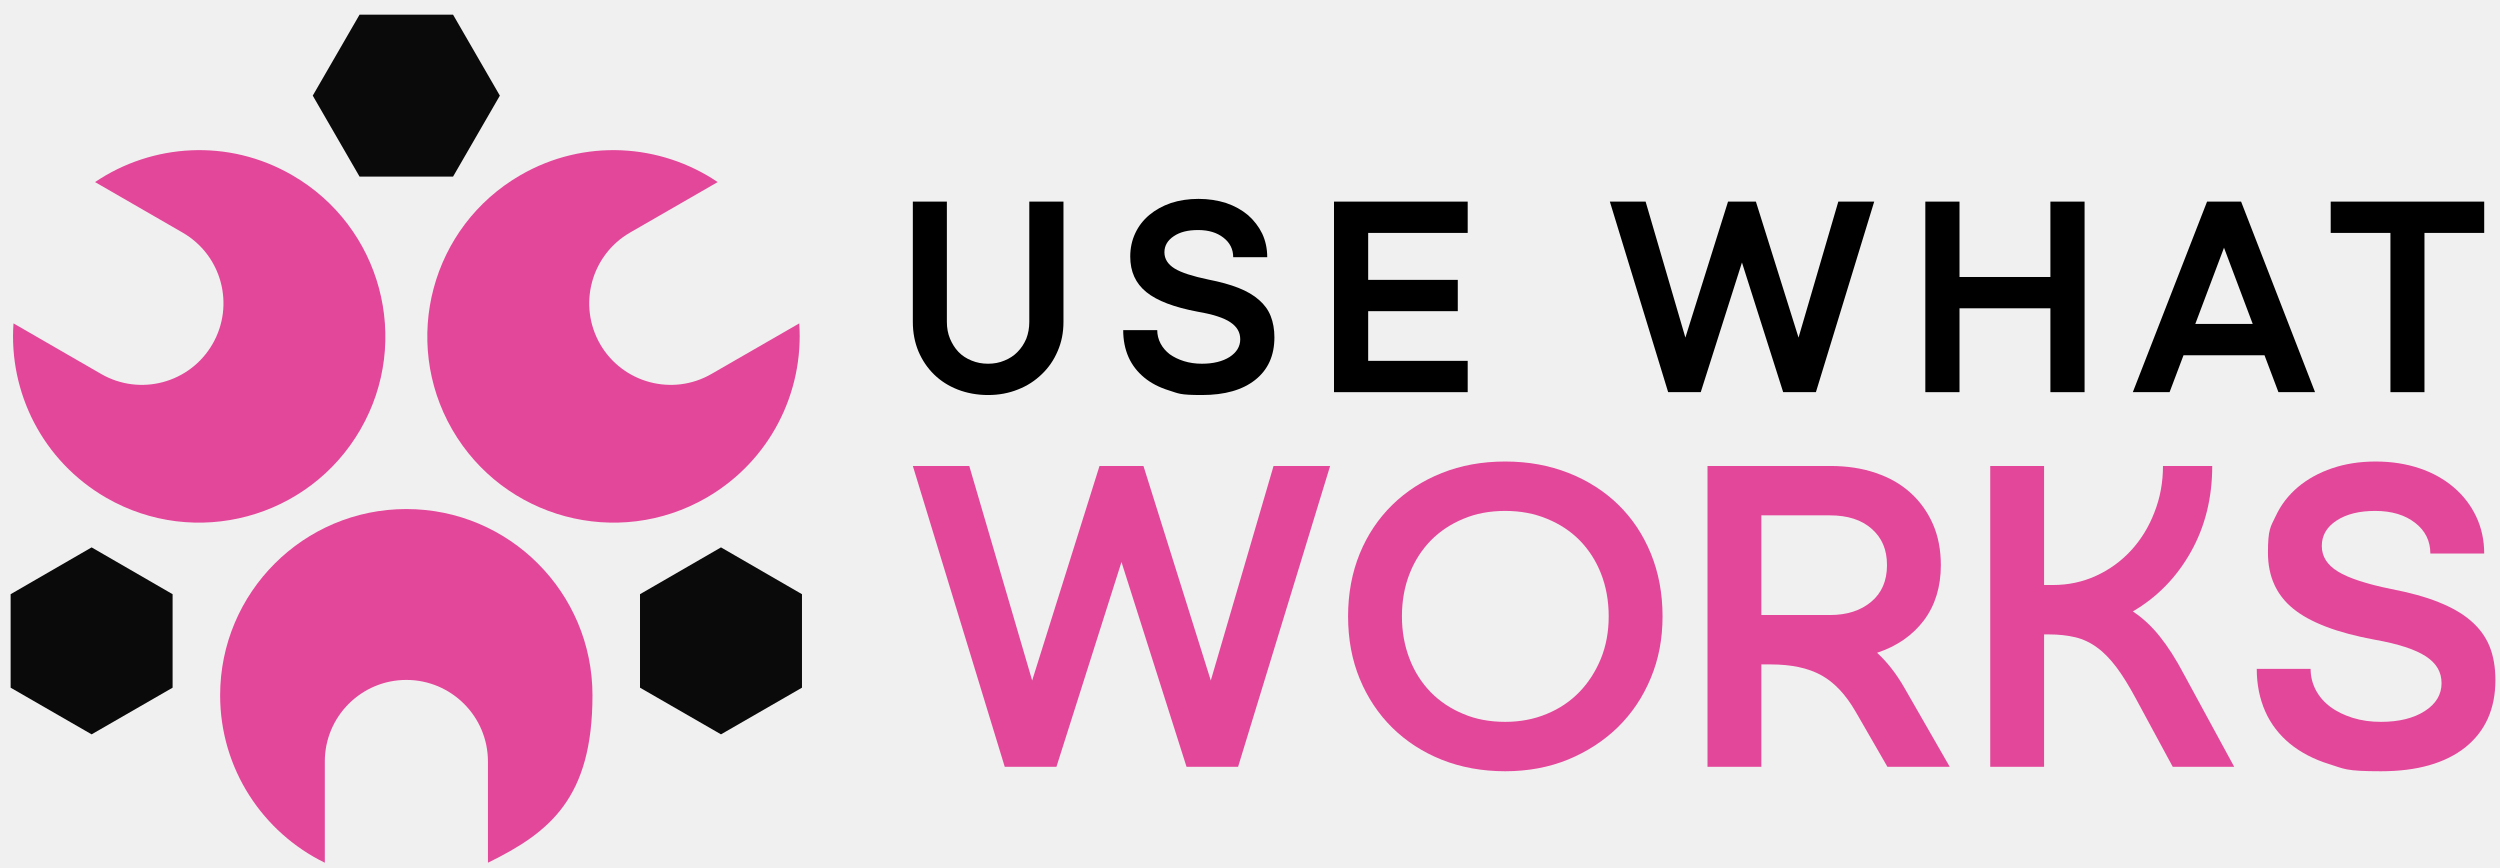
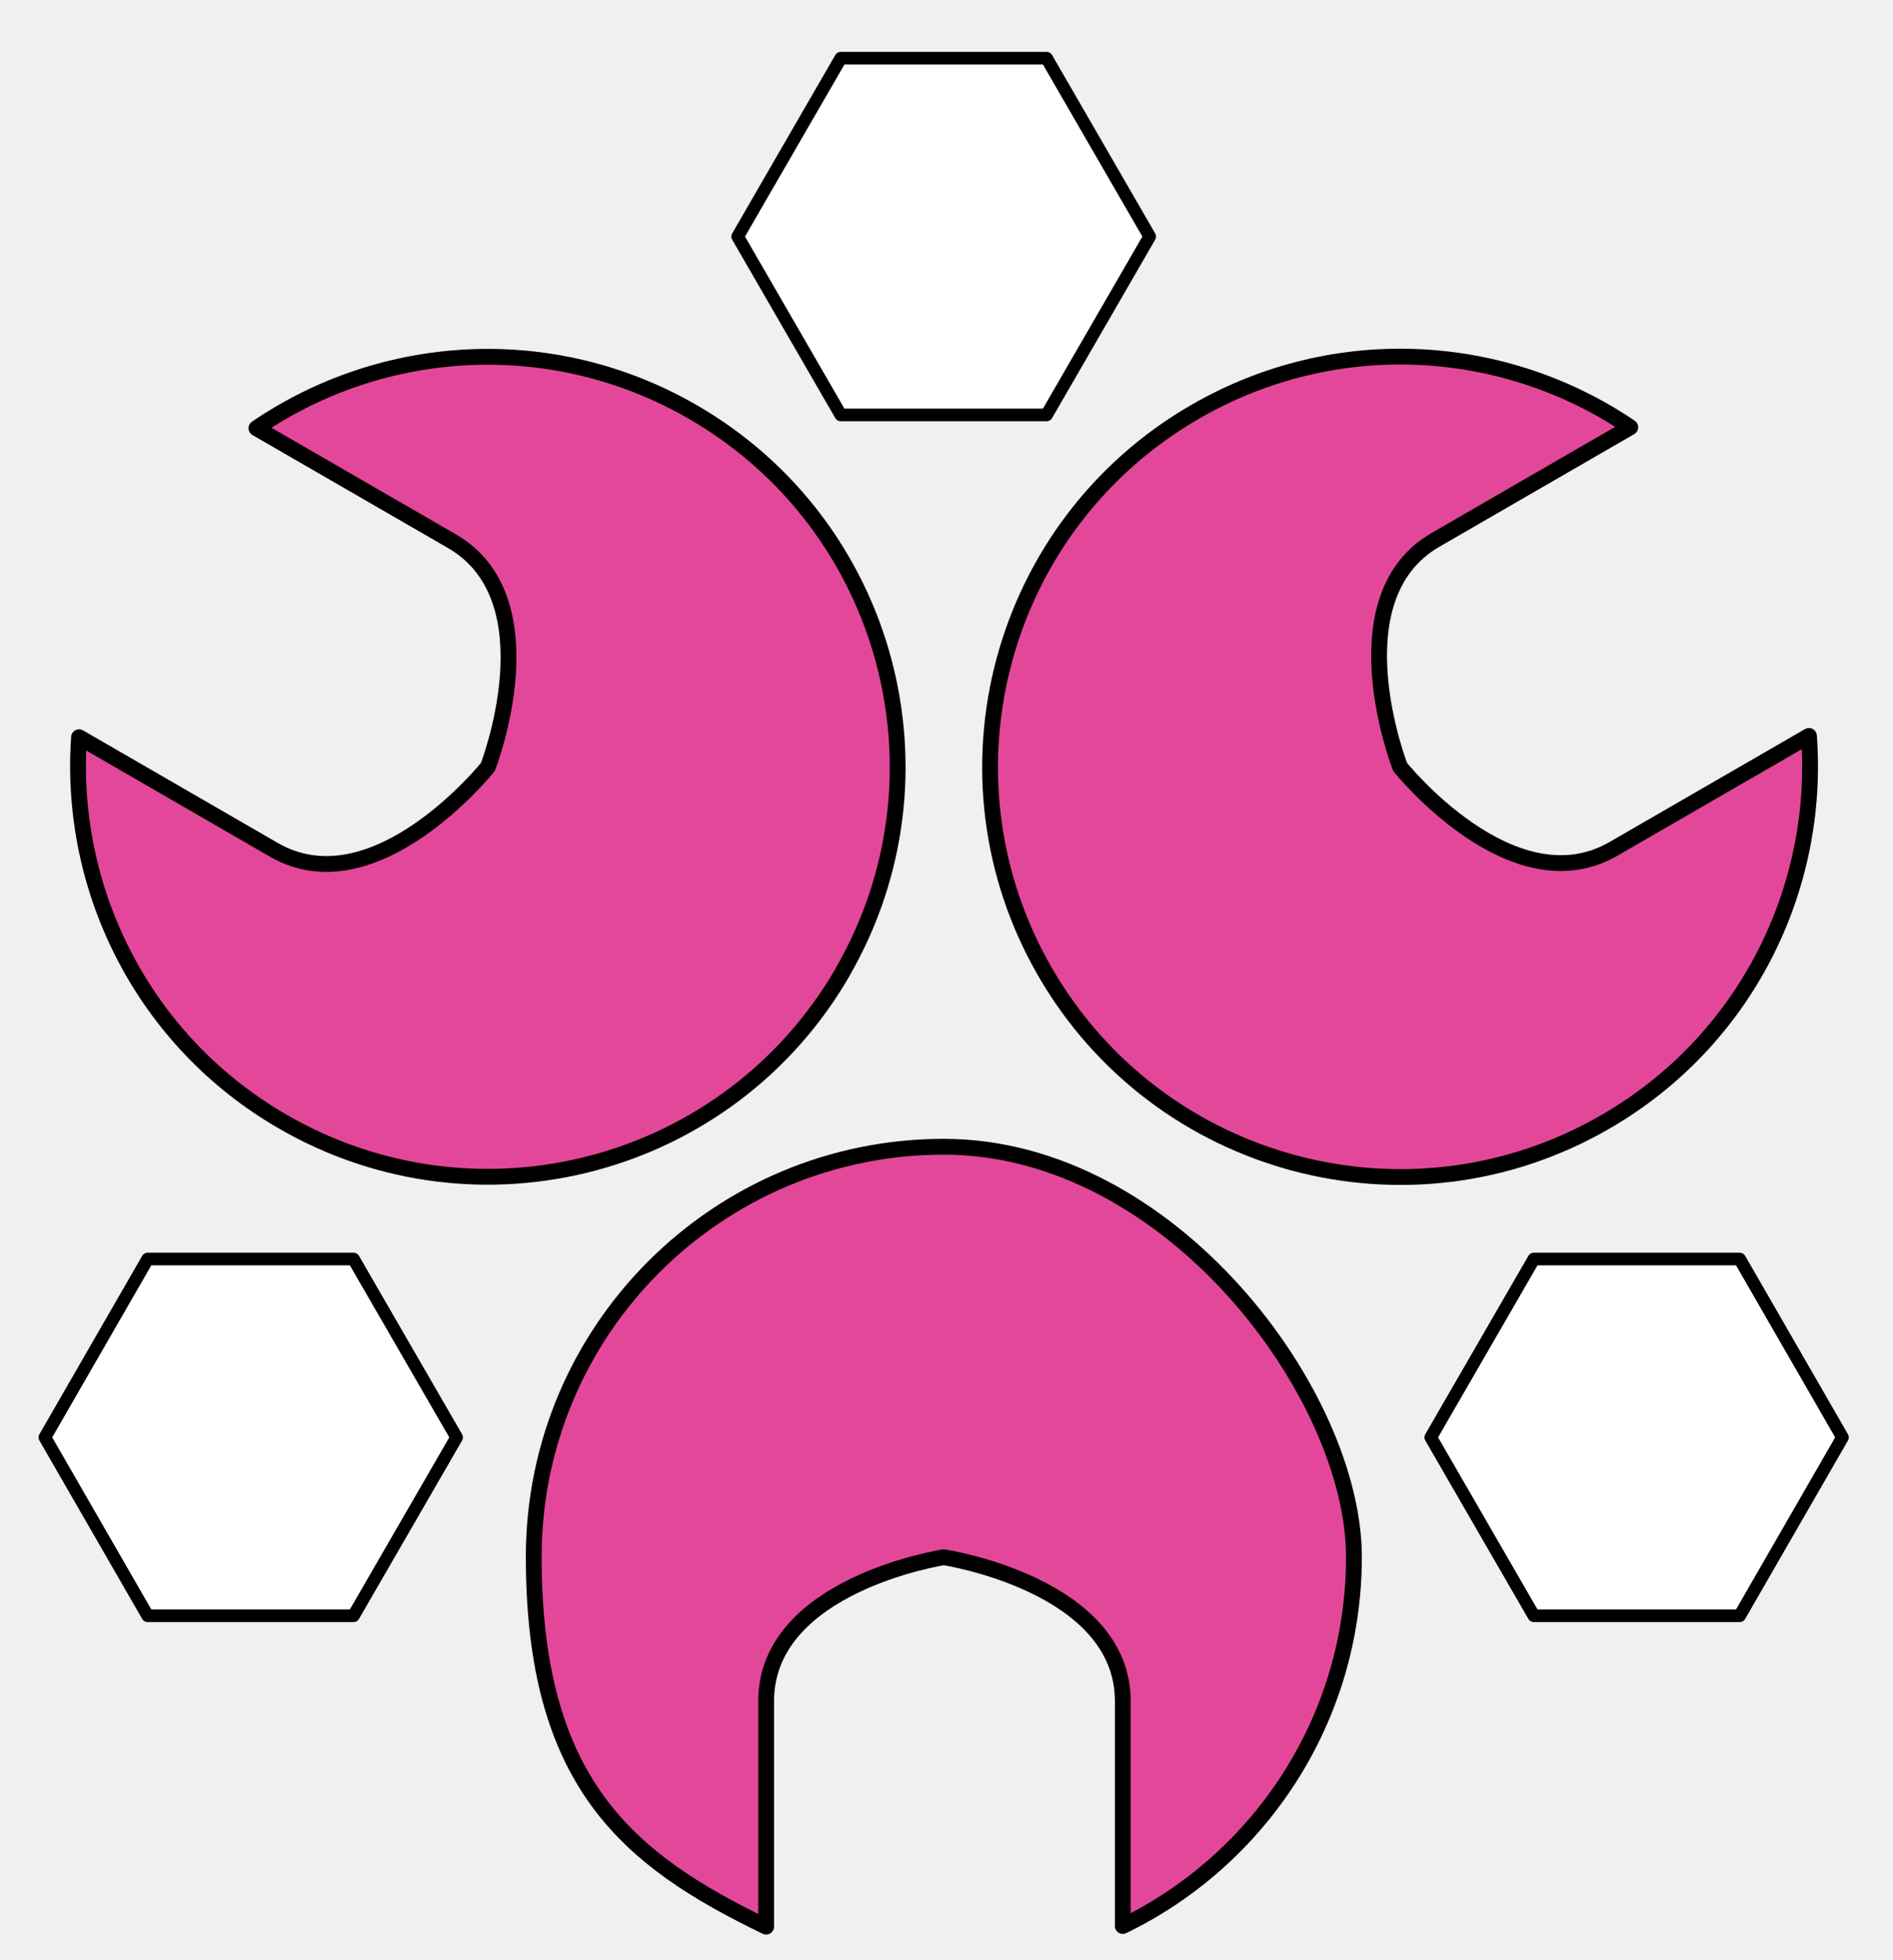
- <svg xmlns="http://www.w3.org/2000/svg" version="1.1" viewBox="0 0 1741 604" width="1741" height="604">
+ <svg xmlns="http://www.w3.org/2000/svg" id="Layer_1" version="1.1" viewBox="0 0 598.6 619.5">
  <defs>
    <style>
-       .st0, .st1, .st2, .st3 {
+       .st0 {
+         fill: #fff;
+       }
+ 
+       .st0, .st1, .st2, .st3, .st4, .st5, .st6, .st7, .st8, .st9 {
+         stroke: #000;
+         stroke-linecap: round;
+         stroke-linejoin: round;
+       }
+ 
+       .st0, .st1, .st2, .st3, .st4, .st5, .st6, .st7, .st9 {
+         stroke-width: 4px;
+       }
+ 
+       .st1 {
+         opacity: .7;
+       }
+ 
+       .st1, .st2, .st10, .st3, .st7, .st8 {
        fill: #e3479a;
      }

-       .st1 {
+       .st1, .st2, .st4, .st5, .st6, .st7 {
+         fill-rule: evenodd;
+       }
+ 
+       .st1, .st11, .st7 {
+         isolation: isolate;
+       }
+ 
+       .st12 {
+         fill: none;
+       }
+ 
+       .st5 {
+         fill: #f9fafb;
+       }
+ 
+       .st6 {
+         fill: #111827;
+       }
+ 
+       .st7 {
        mix-blend-mode: color;
      }

-       .st1, .st4, .st2 {
-         isolation: isolate;
+       .st8 {
+         stroke-width: 5px;
      }

-       .st1, .st5, .st2, .st6, .st7, .st3 {
-         fill-rule: evenodd;
-       }
- 
-       .st5 {
-         fill: #111827;
-       }
- 
-       .st2 {
-         opacity: .7;
-       }
- 
-       .st8 {
+       .st13 {
        fill: #0a0a0a;
-       }
- 
-       .st7 {
-         fill: #f9fafb;
      }
    </style>
  </defs>
-   <g class="st4">
-     <g id="Layer_1">
-       <path class="st5" d="M4362.9,4762.7v2134.6H829.4v-2134.6h3533.5Z" />
-       <path class="st1" d="M7896.4,4762.7v2134.6h-3533.5v-2134.6h3533.5Z" />
-       <path class="st2" d="M7896.4,4762.7v2134.6h-3533.5v-2134.6h3533.5Z" />
-       <path class="st3" d="M4389.8,4655.1v4475.6h-53.8v-4475.6h53.8Z" />
-       <path class="st3" d="M8028.8,6870.4v53.8H723.1v-53.8h7305.7Z" />
-       <path class="st7" d="M5555.7,6939.5v137h-713.7v-137h713.7Z" />
-       <path class="st0" d="M153.3,484.2c0-71.6,58.1-129.7,129.7-129.7s129.6,58.1,129.6,129.7-29.7,95.5-72.8,116.6v-70.5c0-31.4-25.5-56.8-56.8-56.8s-56.8,25.4-56.8,56.8v70.5c-43.2-21.1-72.9-65.4-72.9-116.6h0Z" />
-       <path class="st0" d="M203.5,122c62,35.8,83.3,115.1,47.5,177.1-35.8,62-115.1,83.3-177.1,47.5C29.5,320.9,6,273.1,9.4,225.2l61,35.2c27.2,15.7,61.9,6.4,77.6-20.8,15.7-27.2,6.4-61.9-20.8-77.6l-61-35.2c39.8-26.9,93-30.5,137.3-4.8h0Z" />
-       <path class="st0" d="M492,346.6c-62,35.8-141.3,14.5-177.1-47.5-35.7-62-14.5-141.3,47.5-177.1,44.4-25.7,97.6-22.1,137.4,4.8l-61.1,35.2c-27.1,15.7-36.4,50.4-20.8,77.6,15.7,27.2,50.5,36.5,77.6,20.8l61.1-35.2c3.3,47.9-20.2,95.7-64.6,121.4h0Z" />
-       <path d="M688.1,253.3c4.1,0,7.9-.7,11.4-2.2,3.5-1.4,6.6-3.4,9.1-6,2.6-2.6,4.6-5.7,6.1-9.2,1.4-3.6,2.1-7.5,2.1-11.7v-83.8h23.8v83.8c0,7.3-1.3,14-4,20.2-2.6,6.2-6.3,11.6-11,16.1-4.7,4.6-10.2,8.2-16.6,10.7-6.4,2.6-13.4,3.9-20.9,3.9s-14.7-1.3-21.1-3.8c-6.4-2.5-11.9-6-16.5-10.5-4.6-4.5-8.2-9.8-10.9-16.1-2.6-6.3-3.9-13.1-3.9-20.5v-83.8h23.7v83.8c0,4.2.7,8.1,2.2,11.7,1.5,3.5,3.4,6.6,5.9,9.2,2.5,2.6,5.6,4.6,9.1,6,3.6,1.5,7.4,2.2,11.5,2.2h0Z" />
-       <path d="M887.5,234.9c0,12.7-4.4,22.5-13.3,29.6-8.9,7.1-21.3,10.6-37.2,10.6s-16.1-1.1-22.9-3.2c-6.8-2.1-12.6-5.1-17.3-9-4.7-3.9-8.4-8.6-10.9-14.2-2.5-5.7-3.7-11.9-3.7-18.8h23.7c0,3.3.8,6.4,2.3,9.3,1.5,2.9,3.7,5.4,6.4,7.5,2.8,2,6.1,3.6,9.9,4.8,3.9,1.2,8,1.8,12.5,1.8,7.9,0,14.4-1.6,19.3-4.7,4.9-3.2,7.4-7.3,7.4-12.3s-2.3-8.8-6.9-11.9c-4.6-3.1-12.1-5.5-22.6-7.3-16.5-3.1-28.4-7.6-35.9-13.7-7.5-6.1-11.2-14.3-11.2-24.7,0-6,1.2-11.4,3.5-16.3,2.3-4.9,5.5-9.1,9.8-12.7,4.2-3.5,9.2-6.3,15-8.3,5.8-1.9,12.2-2.9,19.2-2.9s13.4,1,19.3,2.9c5.9,2,10.9,4.8,15.2,8.4,4.2,3.7,7.5,8,9.9,12.9,2.3,4.9,3.5,10.4,3.5,16.4h-23.7c0-5.6-2.3-10.1-6.8-13.6-4.5-3.5-10.3-5.3-17.6-5.3s-12.7,1.4-17,4.3c-4.3,2.9-6.5,6.6-6.5,11.2,0,4.6,2.4,8.4,7.1,11.3,4.7,2.9,12.6,5.4,23.6,7.7,8.1,1.6,15.1,3.5,20.9,5.8,5.8,2.3,10.6,5.1,14.3,8.4,3.7,3.2,6.4,6.9,8.1,11.2,1.7,4.3,2.6,9.3,2.6,14.8h0Z" />
-       <path d="M1022.1,162.2h-69.3v32.7h62.4v21.8h-62.4v34.6h69.3v21.8h-93.1v-132.7h93.1v21.8Z" />
-       <path d="M1203.4,140.4h19.4l29.7,94.7,27.7-94.7h25l-40.6,132.7h-22.8l-28.7-90.3-28.7,90.3h-22.7l-40.6-132.7h24.9l27.7,94.7,29.7-94.7Z" />
-       <path d="M1451.7,140.4v132.7h-23.8v-58.4h-63.3v58.4h-23.8v-132.7h23.8v52.5h63.3v-52.5h23.8Z" />
-       <path class="st6" d="M1485.3,273.1l51.7-132.7h23.7l51.5,132.7h-25.5l-9.7-25.7h-56.4l-9.7,25.7h-25.6ZM1528.8,225.6h40l-20-53.1-20,53.1Z" />
-       <path d="M1730,162.2h-41.6v110.9h-23.7v-110.9h-41.6v-21.8h106.9v21.8Z" />
-       <path class="st0" d="M765.7,324.5h30.6l46.9,149.4,43.7-149.4h39.4l-64.1,209.5h-35.9l-45.3-142.6-45.3,142.6h-36l-64-209.5h39.3l43.8,149.4,46.9-149.4Z" />
-       <path class="st3" d="M938.8,429.2c0-15.8,2.7-30.3,8.1-43.6,5.4-13.2,13-24.5,22.7-34,9.7-9.5,21.2-16.9,34.5-22.2,13.3-5.3,28-8,44.1-8s30.7,2.7,44.2,8c13.4,5.3,25,12.7,34.7,22.2,9.7,9.5,17.2,20.8,22.6,34,5.4,13.3,8.1,27.8,8.1,43.6s-2.7,29.8-8.2,43c-5.5,13.3-13.2,24.7-23,34.3-9.8,9.5-21.4,17-34.7,22.5-13.3,5.4-27.9,8.1-43.7,8.1s-30.8-2.7-44.1-8c-13.3-5.3-24.8-12.8-34.5-22.3-9.7-9.6-17.3-21-22.7-34.1-5.4-13.1-8.1-27.6-8.1-43.5h0ZM976.3,429.2c0,10.7,1.8,20.5,5.3,29.6,3.5,9.1,8.5,16.8,14.8,23.3,6.4,6.5,14,11.5,22.7,15.1,8.7,3.7,18.4,5.5,29.1,5.5,10.4,0,20-1.8,28.9-5.5,8.8-3.6,16.4-8.7,22.8-15.3,6.3-6.5,11.3-14.3,15-23.3,3.6-8.9,5.4-18.7,5.4-29.4s-1.8-20.7-5.3-29.6c-3.5-9-8.5-16.7-14.8-23.2-6.4-6.5-14-11.5-22.8-15.1-8.9-3.7-18.6-5.5-29.2-5.5s-20.4,1.8-29.1,5.5c-8.7,3.6-16.3,8.6-22.7,15.1-6.3,6.5-11.3,14.2-14.8,23.2-3.5,8.9-5.3,18.8-5.3,29.6h0Z" />
-       <path class="st3" d="M1351.6,393.6c0,15-3.9,27.8-11.7,38.3-7.9,10.5-18.8,18.1-32.7,22.7,7.1,6.5,13.3,14.5,18.8,24l31.8,55.4h-43.4l-22.2-38.5c-6.9-11.9-14.8-20.3-23.9-25.3-9.1-5-20.8-7.5-35.2-7.5h-6.5v71.3h-37.5v-209.5h85.3c11.9,0,22.5,1.6,32,4.9,9.5,3.2,17.5,7.8,24.2,13.9,6.7,6.1,11.8,13.3,15.5,21.7,3.7,8.5,5.5,18,5.5,28.6h0ZM1226.6,428.3h47.8c11.9,0,21.4-3.1,28.7-9.2,7.3-6.1,11-14.6,11-25.5s-3.5-19-10.6-25.3c-7.1-6.3-16.8-9.4-29.1-9.4h-47.8v69.4Z" />
-       <path class="st0" d="M1423.5,407.4h6.2c10.6,0,20.6-2.1,30-6.4s17.5-10.2,24.4-17.7c6.9-7.5,12.3-16.3,16.2-26.4,4-10.1,6-20.9,6-32.4h34.3c0,22.1-4.9,42-14.8,59.7-9.9,17.7-23.4,31.6-40.5,41.6,6.7,4.4,12.9,10.1,18.6,17.2,5.7,7.1,11.4,15.9,17,26.6l35,64.4h-42.8l-25.9-47.9c-4.6-8.5-9-15.7-13.3-21.4-4.3-5.7-8.7-10.3-13.4-13.7-4.7-3.5-9.8-5.9-15.2-7.2s-11.6-2-18.7-2h-3.1v92.2h-37.5v-209.5h37.5v82.9Z" />
-       <path class="st0" d="M1737.8,473.6c0,20-7,35.6-20.9,46.8-14,11.1-33.6,16.7-58.8,16.7s-25.4-1.7-36.1-5c-10.7-3.3-19.8-8.1-27.3-14.2-7.5-6.2-13.3-13.7-17.2-22.5-3.9-8.9-5.9-18.7-5.9-29.6h37.5c0,5.2,1.2,10.1,3.6,14.7,2.4,4.6,5.8,8.5,10.1,11.7,4.4,3.3,9.6,5.8,15.6,7.7,6.1,1.9,12.6,2.8,19.7,2.8,12.5,0,22.7-2.5,30.5-7.5,7.8-5,11.7-11.5,11.7-19.4s-3.6-13.9-10.9-18.7c-7.3-4.8-19.2-8.7-35.6-11.6-26.1-4.8-45-12-56.8-21.6-11.7-9.5-17.6-22.5-17.6-39s1.8-18,5.5-25.7c3.6-7.7,8.7-14.3,15.4-20,6.7-5.6,14.6-10,23.8-13.1,9.1-3.1,19.2-4.7,30.3-4.7s21.2,1.6,30.5,4.7c9.3,3.1,17.2,7.6,23.9,13.3,6.7,5.7,11.9,12.5,15.6,20.3,3.7,7.8,5.6,16.4,5.6,25.8h-37.5c0-8.7-3.5-15.9-10.6-21.4s-16.3-8.3-27.8-8.3c-11.1,0-20,2.2-26.9,6.7s-10.3,10.4-10.3,17.7,3.7,13.2,11.2,17.8c7.5,4.6,19.9,8.7,37.2,12.2,12.9,2.5,24,5.5,33.1,9.2,9.2,3.7,16.7,8,22.5,13.1,5.9,5.1,10.2,11.1,12.9,17.8,2.7,6.8,4,14.6,4,23.3h0Z" />
-       <polygon class="st8" points="250.4 123 315.5 123 348.1 66.6 315.5 10.2 250.4 10.2 217.8 66.6 250.4 123" />
-       <polygon class="st8" points="558.5 478.9 558.5 413.8 502.1 381.2 445.7 413.8 445.7 478.9 502.1 511.4 558.5 478.9" />
-       <polygon class="st8" points="120.2 478.9 120.2 413.8 63.8 381.2 7.4 413.8 7.4 478.9 63.8 511.4 120.2 478.9" />
+   <path class="st8" d="M298.5,362.6c-71.6,0-129.7,58-129.7,129.7s30,95.9,73.5,116.9v-71.3h0c0-36.9,56.2-45.5,56.2-45.5,0,0,56.6,8.6,56.6,45.5h0v71.1c43.3-21,73.1-65.4,73.1-116.7s-58-129.7-129.7-129.7Z" />
+   <path class="st8" d="M330.5,307.3c35.8,62,115.1,83.3,177.1,47.5,44.6-25.7,68.1-73.9,64.5-122.1l-61.8,35.7h0c-32,18.5-67.5-25.9-67.5-25.9,0,0-20.8-53.3,11.2-71.8h0s61.6-35.6,61.6-35.6c-39.8-27-93.1-30.6-137.6-4.9-62,35.8-83.3,115.1-47.5,177.1Z" />
+   <path class="st8" d="M266.5,307.3c35.8-62,14.6-141.3-47.5-177.1-44.6-25.7-98.1-22-137.9,5.2l61.8,35.7h0c32,18.5,11.4,71.4,11.4,71.4,0,0-35.7,44.7-67.7,26.2h0s-61.6-35.6-61.6-35.6c-3.4,48,20.1,96,64.5,121.6,62,35.8,141.3,14.6,177.1-47.5Z" />
+   <g class="st11">
+     <g id="Layer_11" data-name="Layer_1">
+       <path class="st6" d="M4378.4,4770.9v2134.6H844.9v-2134.6h3533.5Z" />
+       <path class="st7" d="M7911.9,4770.9v2134.6h-3533.5v-2134.6h3533.5Z" />
+       <path class="st1" d="M7911.9,4770.9v2134.6h-3533.5v-2134.6h3533.5Z" />
+       <path class="st2" d="M4405.3,4663.3v4475.6h-53.8v-4475.6h53.8Z" />
+       <path class="st2" d="M8044.3,6878.6v53.8H738.6v-53.8h7305.7,0Z" />
+       <path class="st5" d="M5571.2,6947.7v137h-713.7v-137h713.7Z" />
+       <path class="st9" d="M703.6,261.5c4.1,0,7.9-.7,11.4-2.2,3.5-1.4,6.6-3.4,9.1-6,2.6-2.6,4.6-5.7,6.1-9.2,1.4-3.6,2.1-7.5,2.1-11.7v-83.8h23.8v83.8c0,7.3-1.3,14-4,20.2-2.6,6.2-6.3,11.6-11,16.1-4.7,4.6-10.2,8.2-16.6,10.7-6.4,2.6-13.4,3.9-20.9,3.9s-14.7-1.3-21.1-3.8c-6.4-2.5-11.9-6-16.5-10.5s-8.2-9.8-10.9-16.1c-2.6-6.3-3.9-13.1-3.9-20.5v-83.8h23.7v83.8c0,4.2.7,8.1,2.2,11.7,1.5,3.5,3.4,6.6,5.9,9.2,2.5,2.6,5.6,4.6,9.1,6,3.6,1.5,7.4,2.2,11.5,2.2h0Z" />
+       <path class="st9" d="M903,243.1c0,12.7-4.4,22.5-13.3,29.6-8.9,7.1-21.3,10.6-37.2,10.6s-16.1-1.1-22.9-3.2c-6.8-2.1-12.6-5.1-17.3-9s-8.4-8.6-10.9-14.2c-2.5-5.7-3.7-11.9-3.7-18.8h23.7c0,3.3.8,6.4,2.3,9.3,1.5,2.9,3.7,5.4,6.4,7.5,2.8,2,6.1,3.6,9.9,4.8,3.9,1.2,8,1.8,12.5,1.8,7.9,0,14.4-1.6,19.3-4.7,4.9-3.2,7.4-7.3,7.4-12.3s-2.3-8.8-6.9-11.9c-4.6-3.1-12.1-5.5-22.6-7.3-16.5-3.1-28.4-7.6-35.9-13.7-7.5-6.1-11.2-14.3-11.2-24.7s1.2-11.4,3.5-16.3c2.3-4.9,5.5-9.1,9.8-12.7,4.2-3.5,9.2-6.3,15-8.3,5.8-1.9,12.2-2.9,19.2-2.9s13.4,1,19.3,2.9c5.9,2,10.9,4.8,15.2,8.4,4.2,3.7,7.5,8,9.9,12.9,2.3,4.9,3.5,10.4,3.5,16.4h-23.7c0-5.6-2.3-10.1-6.8-13.6s-10.3-5.3-17.6-5.3-12.7,1.4-17,4.3c-4.3,2.9-6.5,6.6-6.5,11.2s2.4,8.4,7.1,11.3c4.7,2.9,12.6,5.4,23.6,7.7,8.1,1.6,15.1,3.5,20.9,5.8,5.8,2.3,10.6,5.1,14.3,8.4,3.7,3.2,6.4,6.9,8.1,11.2,1.7,4.3,2.6,9.3,2.6,14.8h0Z" />
+       <path class="st9" d="M1037.6,170.4h-69.3v32.7h62.4v21.8h-62.4v34.6h69.3v21.8h-93.1v-132.7h93.1v21.8h0Z" />
+       <path class="st9" d="M1218.9,148.6h19.4l29.7,94.7,27.7-94.7h25l-40.6,132.7h-22.8l-28.7-90.3-28.7,90.3h-22.7l-40.6-132.7h24.9l27.7,94.7,29.7-94.7h0Z" />
+       <path class="st9" d="M1467.2,148.6v132.7h-23.8v-58.4h-63.3v58.4h-23.8v-132.7h23.8v52.5h63.3v-52.5h23.8Z" />
+       <path class="st4" d="M1500.8,281.3l51.7-132.7h23.7l51.5,132.7h-25.5l-9.7-25.7h-56.4l-9.7,25.7h-25.6ZM1544.3,233.8h40l-20-53.1-20,53.1Z" />
+       <path class="st9" d="M1745.5,170.4h-41.6v110.9h-23.7v-110.9h-41.6v-21.8h106.9v21.8h0Z" />
+       <path class="st3" d="M773.2,332.7h30.6l46.9,149.4,43.7-149.4h39.4l-64.1,209.5h-35.9l-45.3-142.6-45.3,142.6h-36l-64-209.5h39.3l43.8,149.4,46.9-149.4h0Z" />
+       <path class="st2" d="M942.3,437.4c0-15.8,2.7-30.3,8.1-43.6,5.4-13.2,13-24.5,22.7-34s21.2-16.9,34.5-22.2c13.3-5.3,28-8,44.1-8s30.7,2.7,44.2,8c13.4,5.3,25,12.7,34.7,22.2s17.2,20.8,22.6,34c5.4,13.3,8.1,27.8,8.1,43.6s-2.7,29.8-8.2,43c-5.5,13.3-13.2,24.7-23,34.3-9.8,9.5-21.4,17-34.7,22.5-13.3,5.4-27.9,8.1-43.7,8.1s-30.8-2.7-44.1-8-24.8-12.8-34.5-22.3c-9.7-9.6-17.3-21-22.7-34.1s-8.1-27.6-8.1-43.5h0ZM979.8,437.4c0,10.7,1.8,20.5,5.3,29.6s8.5,16.8,14.8,23.3c6.4,6.5,14,11.5,22.7,15.1,8.7,3.7,18.4,5.5,29.1,5.5s20-1.8,28.9-5.5c8.8-3.6,16.4-8.7,22.8-15.3,6.3-6.5,11.3-14.3,15-23.3,3.6-8.9,5.4-18.7,5.4-29.4s-1.8-20.7-5.3-29.6c-3.5-9-8.5-16.7-14.8-23.2-6.4-6.5-14-11.5-22.8-15.1-8.9-3.7-18.6-5.5-29.2-5.5s-20.4,1.8-29.1,5.5c-8.7,3.6-16.3,8.6-22.7,15.1-6.3,6.5-11.3,14.2-14.8,23.2-3.5,8.9-5.3,18.8-5.3,29.6h0Z" />
+       <path class="st2" d="M1360.1,401.8c0,15-3.9,27.8-11.7,38.3-7.9,10.5-18.8,18.1-32.7,22.7,7.1,6.5,13.3,14.5,18.8,24l31.8,55.4h-43.4l-22.2-38.5c-6.9-11.9-14.8-20.3-23.9-25.3s-20.8-7.5-35.2-7.5h-6.5v71.3h-37.5v-209.5h85.3c11.9,0,22.5,1.6,32,4.9,9.5,3.2,17.5,7.8,24.2,13.9s11.8,13.3,15.5,21.7c3.7,8.5,5.5,18,5.5,28.6h0ZM1235.1,436.5h47.8c11.9,0,21.4-3.1,28.7-9.2,7.3-6.1,11-14.6,11-25.5s-3.5-19-10.6-25.3-16.8-9.4-29.1-9.4h-47.8v69.4Z" />
+       <path class="st3" d="M1433,415.6h6.2c10.6,0,20.6-2.1,30-6.4s17.5-10.2,24.4-17.7,12.3-16.3,16.2-26.4c4-10.1,6-20.9,6-32.4h34.3c0,22.1-4.9,42-14.8,59.7s-23.4,31.6-40.5,41.6c6.7,4.4,12.9,10.1,18.6,17.2s11.4,15.9,17,26.6l35,64.4h-42.8l-25.9-47.9c-4.6-8.5-9-15.7-13.3-21.4-4.3-5.7-8.7-10.3-13.4-13.7-4.7-3.5-9.8-5.9-15.2-7.2s-11.6-2-18.7-2h-3.1v92.2h-37.5v-209.5h37.5v82.9h0Z" />
+       <path class="st3" d="M1750.3,481.8c0,20-7,35.6-20.9,46.8-14,11.1-33.6,16.7-58.8,16.7s-25.4-1.7-36.1-5-19.8-8.1-27.3-14.2c-7.5-6.2-13.3-13.7-17.2-22.5-3.9-8.9-5.9-18.7-5.9-29.6h37.5c0,5.2,1.2,10.1,3.6,14.7s5.8,8.5,10.1,11.7c4.4,3.3,9.6,5.8,15.6,7.7,6.1,1.9,12.6,2.8,19.7,2.8,12.5,0,22.7-2.5,30.5-7.5s11.7-11.5,11.7-19.4-3.6-13.9-10.9-18.7c-7.3-4.8-19.2-8.7-35.6-11.6-26.1-4.8-45-12-56.8-21.6-11.7-9.5-17.6-22.5-17.6-39s1.8-18,5.5-25.7c3.6-7.7,8.7-14.3,15.4-20,6.7-5.6,14.6-10,23.8-13.1,9.1-3.1,19.2-4.7,30.3-4.7s21.2,1.6,30.5,4.7,17.2,7.6,23.9,13.3c6.7,5.7,11.9,12.5,15.6,20.3s5.6,16.4,5.6,25.8h-37.5c0-8.7-3.5-15.9-10.6-21.4s-16.3-8.3-27.8-8.3-20,2.2-26.9,6.7-10.3,10.4-10.3,17.7,3.7,13.2,11.2,17.8c7.5,4.6,19.9,8.7,37.2,12.2,12.9,2.5,24,5.5,33.1,9.2,9.2,3.7,16.7,8,22.5,13.1,5.9,5.1,10.2,11.1,12.9,17.8,2.7,6.8,4,14.6,4,23.3h0Z" />
+       <polygon class="st0" points="265.9 131.2 331 131.2 363.6 74.8 331 18.4 265.9 18.4 233.3 74.8 265.9 131.2" />
+       <polygon class="st0" points="550.2 398.1 485.1 398.1 452.5 454.5 485.1 510.9 550.2 510.9 582.7 454.5 550.2 398.1" />
+       <polygon class="st0" points="46.7 510.9 111.8 510.9 144.4 454.5 111.8 398.1 46.7 398.1 14.2 454.5 46.7 510.9" />
    </g>
  </g>
+   <path class="st10" d="M582.4-156.7c-62,35.8-141.3,14.5-177.1-47.5-35.7-62-14.5-141.3,47.5-177.1,44.4-25.7,97.6-22.1,137.4,4.8l-61.1,35.2c-27.1,15.7-36.4,50.4-20.8,77.6,15.7,27.2,50.5,36.5,77.6,20.8l61.1-35.2c3.3,47.9-20.2,95.7-64.6,121.4h0Z" />
+   <polygon class="st13" points="1248.6 -201.3 1248.6 -266.4 1192.2 -299 1135.8 -266.4 1135.8 -201.3 1192.2 -168.8 1248.6 -201.3" />
+   <path class="st10" d="M927.4-370.9c-71.6,0-129.7,58-129.7,129.7s30,95.9,73.5,116.9v-71.3h0c0-36.9,56.2-45.5,56.2-45.5,0,0,56.6,8.6,56.6,45.5h0v71.1c43.3-21,73.1-65.4,73.1-116.7s-58-129.7-129.7-129.7Z" />
+   <circle class="st13" cx="927.4" cy="-241.3" r=".6" />
+   <circle class="st12" cx="927" cy="-240.9" r="130" />
</svg>
